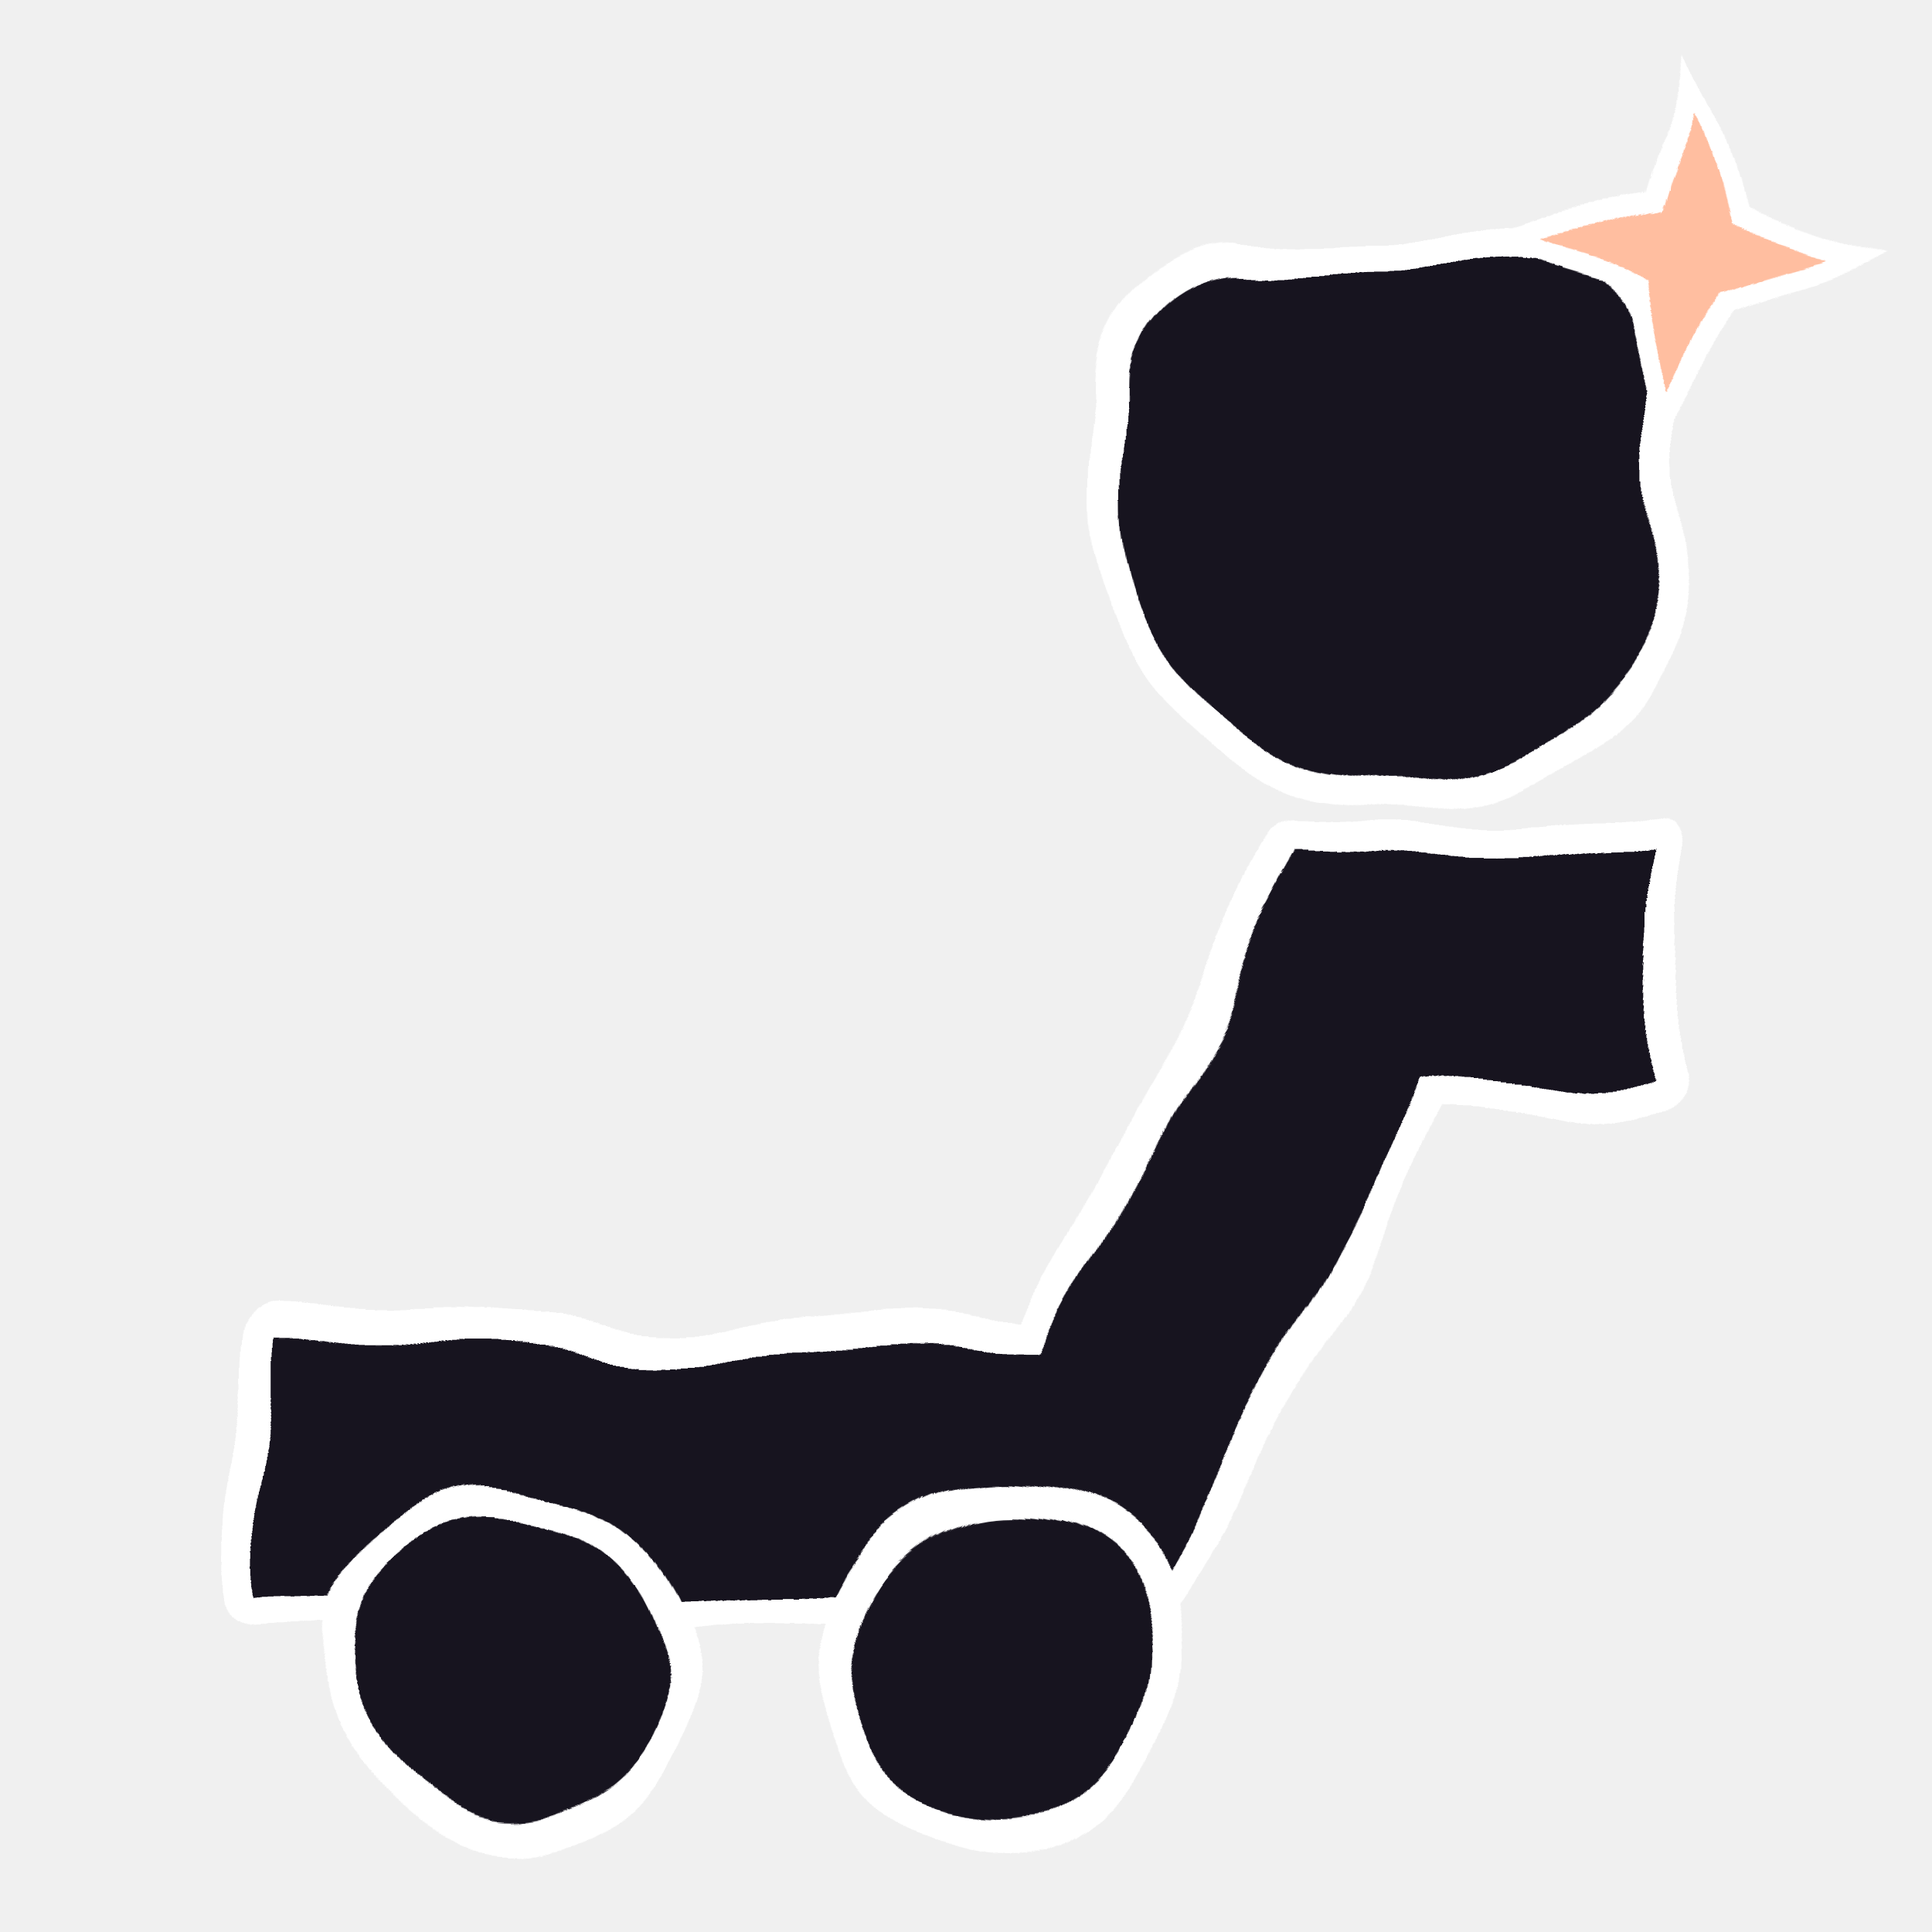
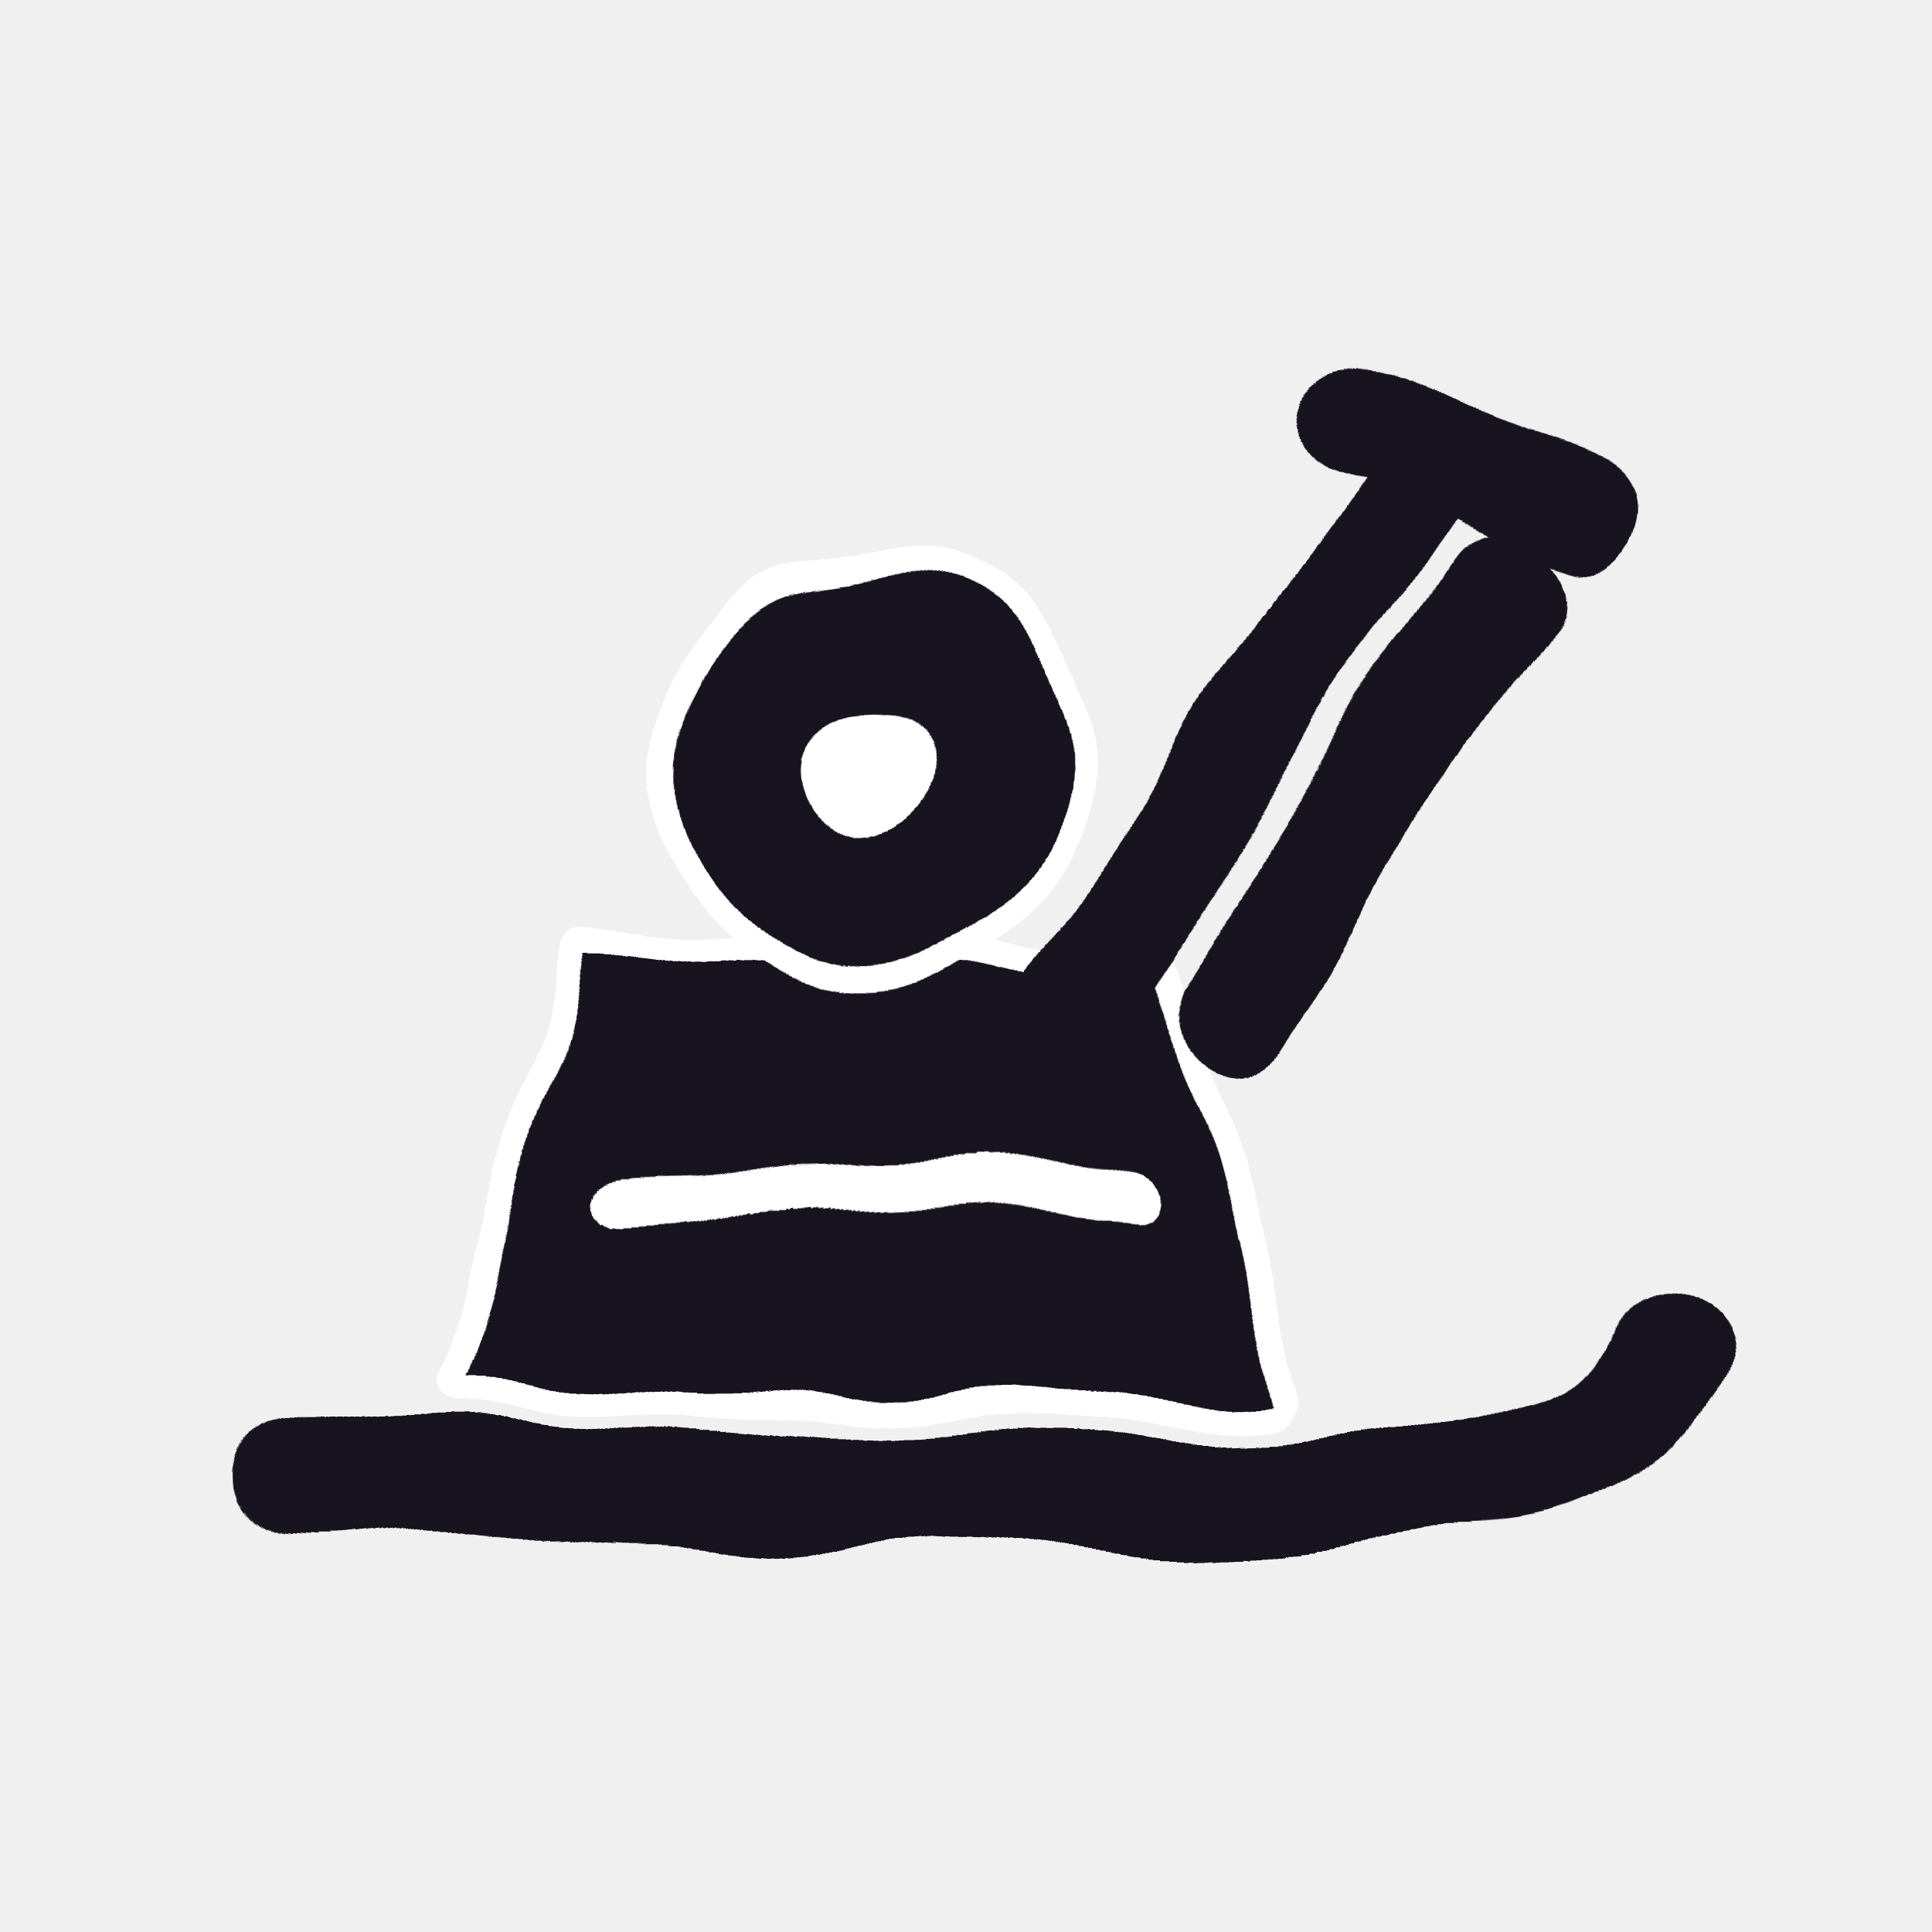
<svg xmlns="http://www.w3.org/2000/svg" viewBox="0 0 100 100">
  <defs>
    <filter id="r" x="-8%" y="-8%" width="116%" height="116%">
-       <feTurbulence type="fractalNoise" baseFrequency="0.07" numOctaves="2" seed="40" />
-       <feDisplacementMap in="SourceGraphic" scale="4.2" xChannelSelector="R" yChannelSelector="G" />
+       <feTurbulence type="fractalNoise" baseFrequency="0.07" numOctaves="2" seed="7" />
+       <feDisplacementMap in="SourceGraphic" scale="4" xChannelSelector="R" yChannelSelector="G" />
    </filter>
  </defs>
  <g filter="url(#r)">
-     <path d="M14 70h40l14-26h18v12H74L60 82H14z" fill="#17141F" stroke="#fff" stroke-width="3.2" stroke-linejoin="round" paint-order="stroke" />
-     <circle cx="26" cy="86" r="8" fill="#17141F" stroke="#fff" stroke-width="3.2" stroke-linejoin="round" paint-order="stroke" />
-     <circle cx="52" cy="86" r="8" fill="#17141F" stroke="#fff" stroke-width="3.2" stroke-linejoin="round" paint-order="stroke" />
-     <path d="M64 14h16a6 6 0 0 1 6 6v6a14 14 0 1 1-28 0v-6a6 6 0 0 1 6-6z" fill="#17141F" stroke="#fff" stroke-width="3.2" stroke-linejoin="round" paint-order="stroke" />
-     <path d="M0 -7 L1.6 -1.6 L7 0 L1.6 1.6 L0 7 L-1.6 1.6 L-7 0 L-1.6 -1.6z" transform="translate(87 13)" fill="#FFBEA0" stroke="#fff" stroke-width="2" paint-order="stroke" />
+     <path d="M24 72l6-22h30l6 22z" fill="#17141F" stroke="#fff" stroke-width="2.6" stroke-linejoin="round" paint-order="stroke" />
+     <path d="M14 77h62q8 0 10-7" fill="none" stroke="#17141F" stroke-width="6" stroke-linecap="round" stroke-linejoin="round" />
+     <circle cx="45" cy="40" r="10" fill="#17141F" stroke="#fff" stroke-width="2.6" stroke-linejoin="round" paint-order="stroke" />
+     <circle cx="45" cy="40" r="3.5" fill="#fff" />
+     <path d="M56 52l18-28M64 52l14-22" fill="none" stroke="#17141F" stroke-width="5.5" stroke-linecap="round" stroke-linejoin="round" />
+     <path d="M70 22l12 4" fill="none" stroke="#17141F" stroke-width="5.5" stroke-linecap="round" stroke-linejoin="round" />
+     <path d="M32 62h26" fill="none" stroke="#fff" stroke-width="2.6" stroke-linecap="round" stroke-linejoin="round" />
  </g>
</svg>
